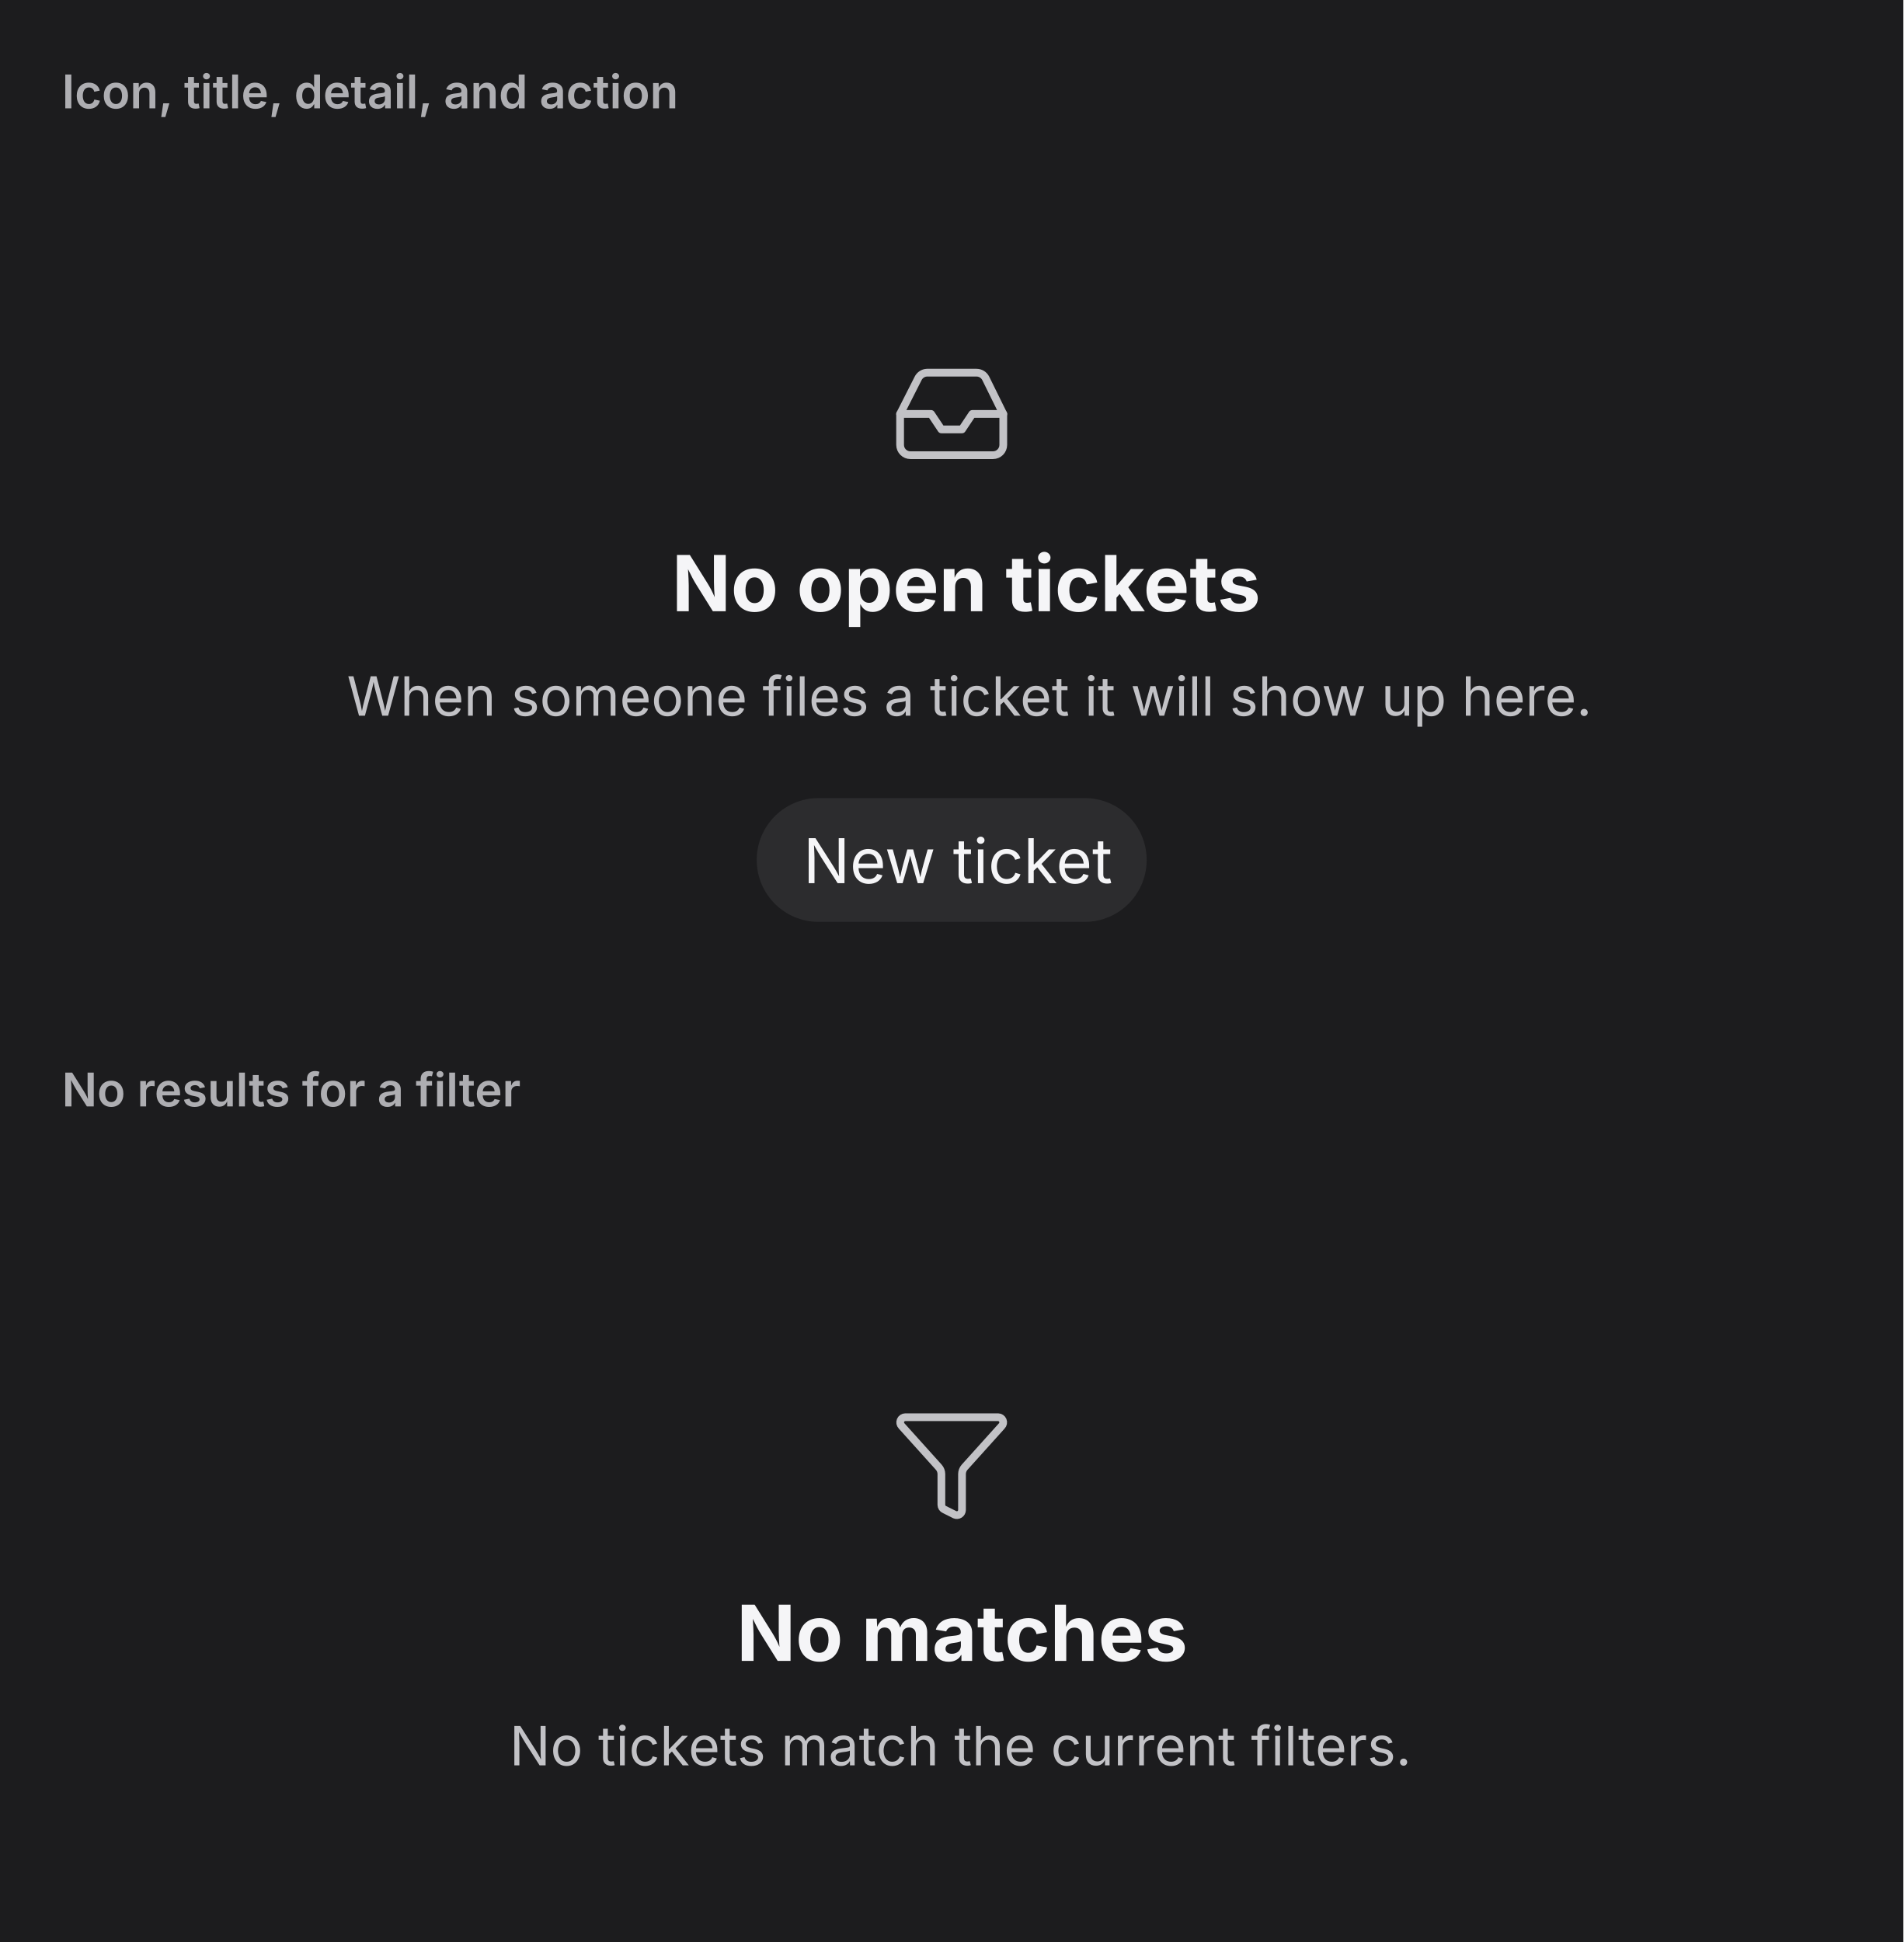
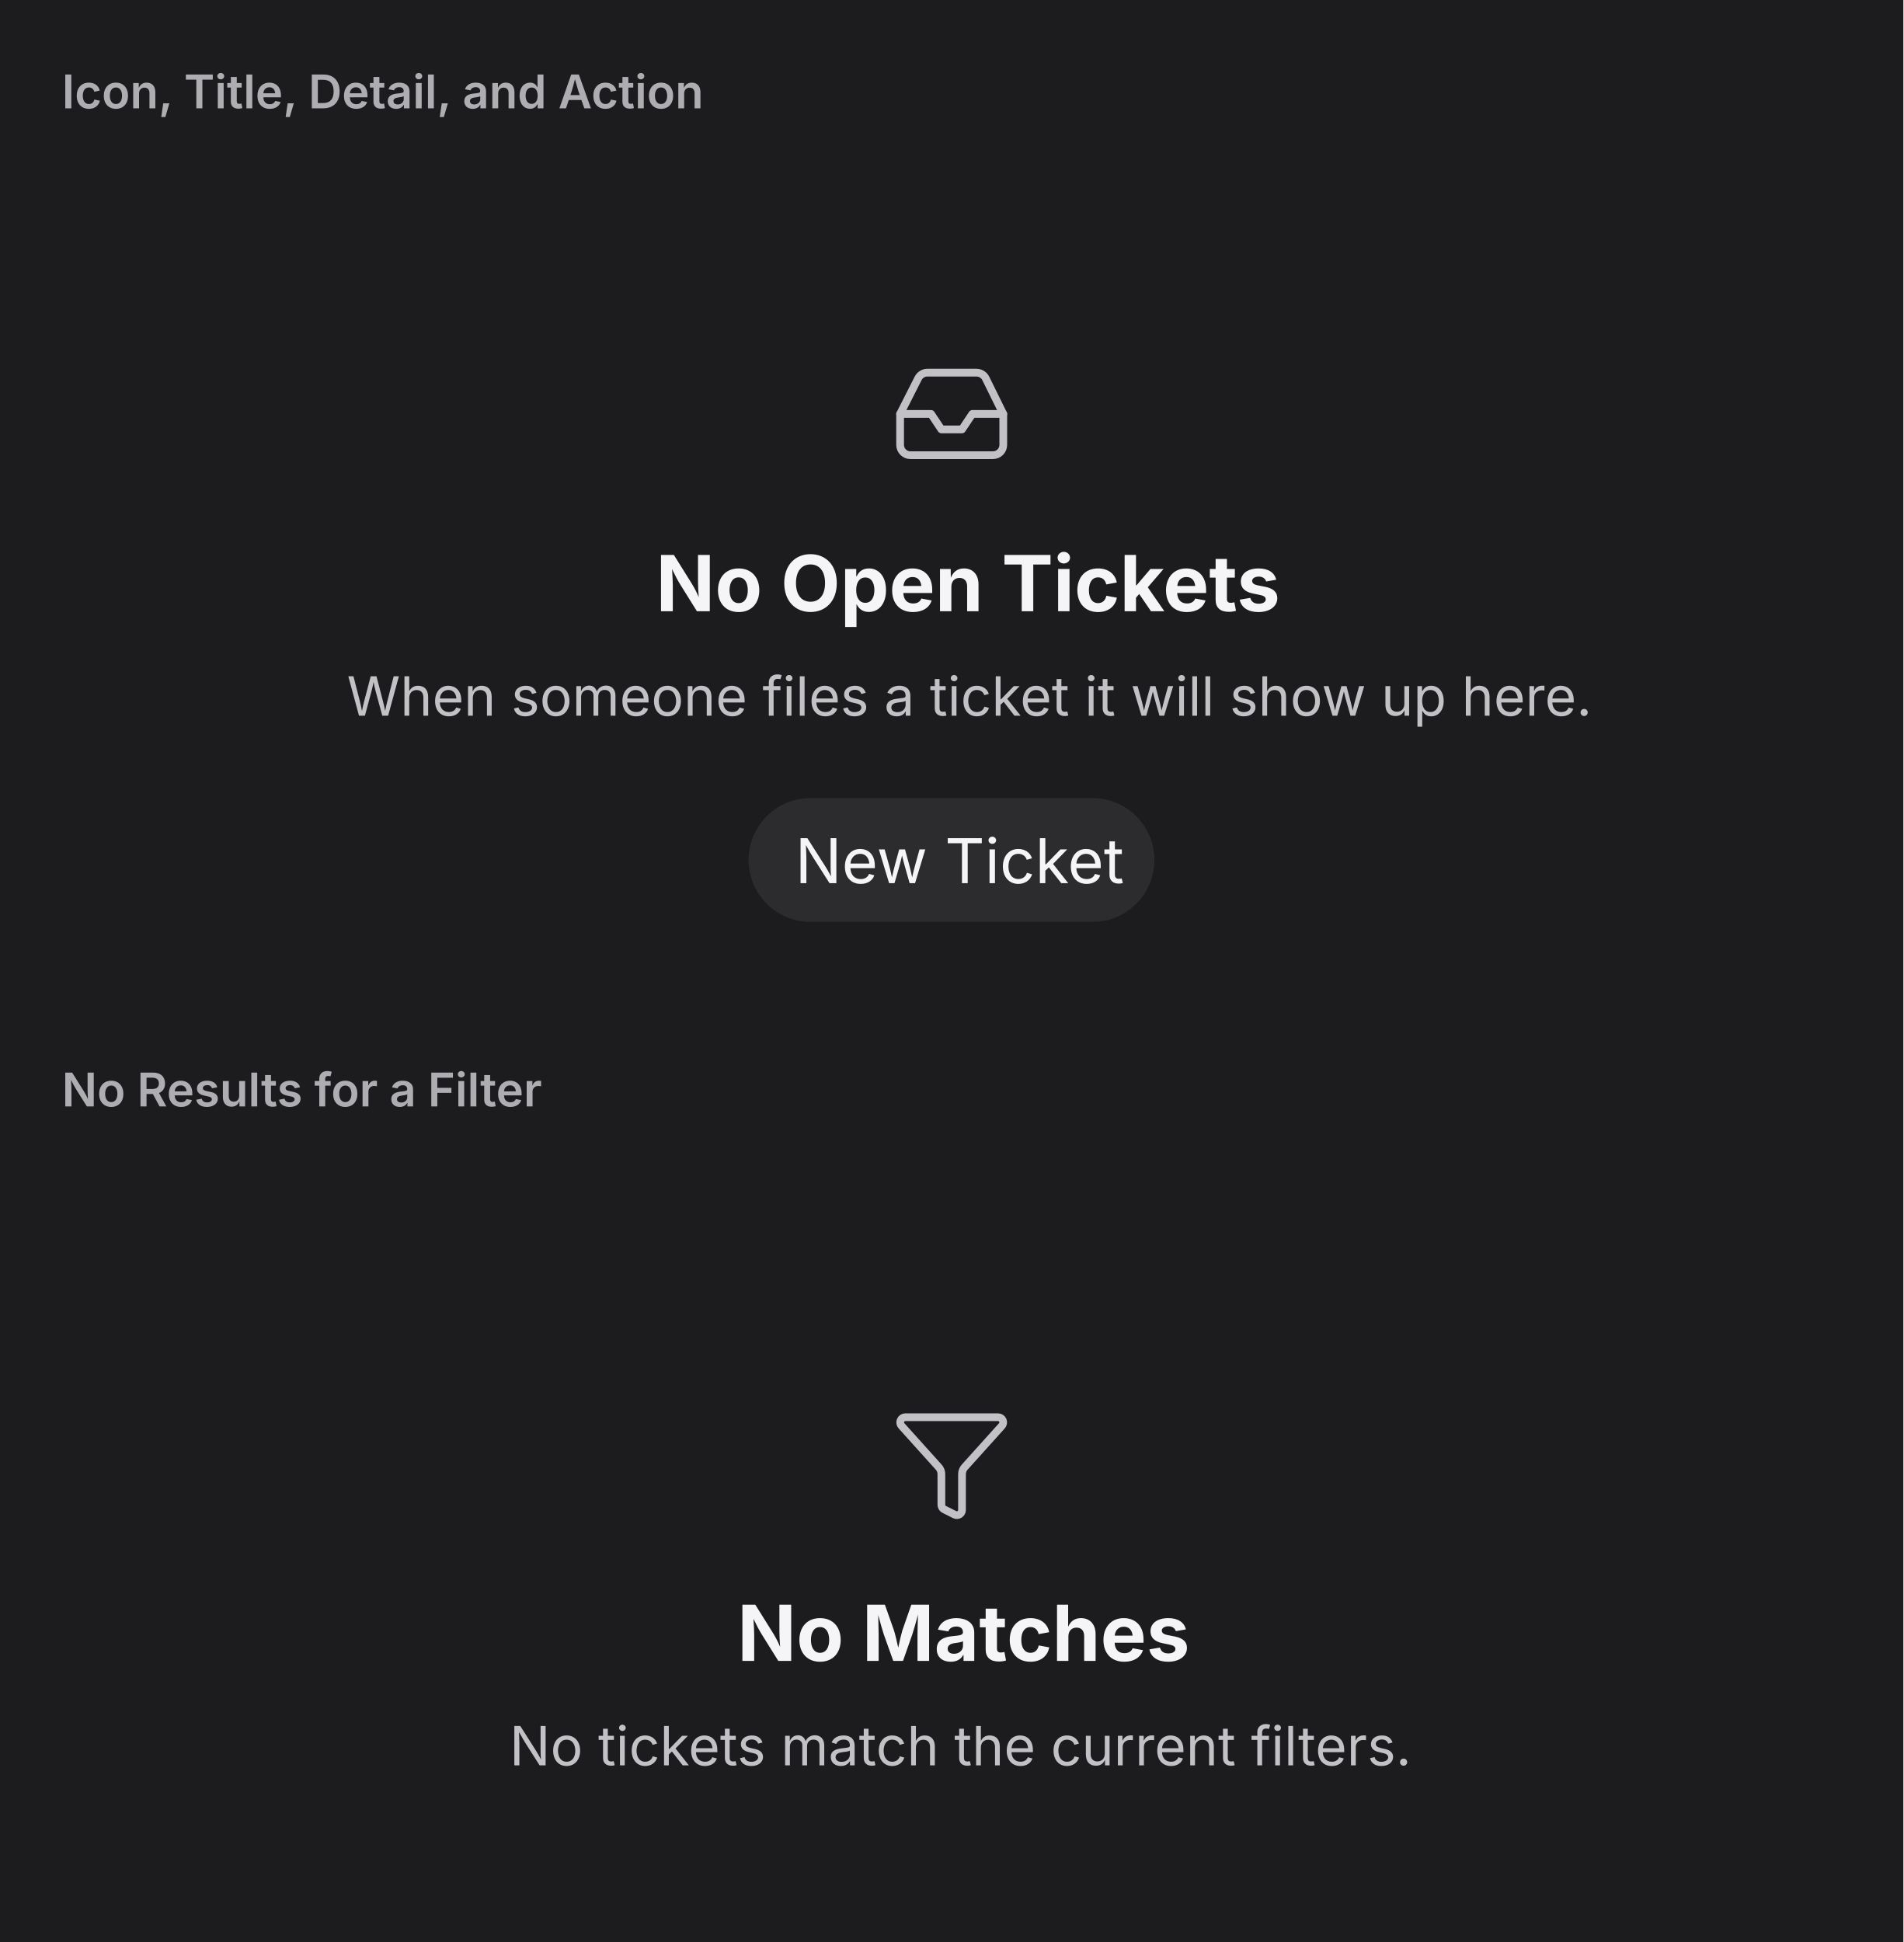
<svg xmlns="http://www.w3.org/2000/svg" viewBox="0 0 492 502" width="492" height="502">
  <defs>
    <clipPath id="cp0">
      <rect x="16" y="38" width="460" height="220" />
    </clipPath>
    <clipPath id="cp1">
      <rect x="16" y="296" width="460" height="190" />
    </clipPath>
    <clipPath id="ct2">
      <rect x="16" y="16" width="460" height="22" />
    </clipPath>
    <clipPath id="irc3">
      <rect x="16" y="38" width="460" height="220" rx="0" />
    </clipPath>
    <clipPath id="ct5">
      <rect x="16" y="274" width="460" height="22" />
    </clipPath>
    <clipPath id="irc6">
      <rect x="16" y="296" width="460" height="190" rx="0" />
    </clipPath>
  </defs>
  <rect x="0" y="0" width="492" height="502" rx="0" fill="rgb(28,28,30)" />
-   <text x="16" y="28" font-family="system-ui, &quot;-apple-system&quot;, sans-serif" font-size="12" font-weight="600" fill="rgb(174,174,178)">Icon, title, detail, and action</text>
+   <text x="16" y="28" font-family="system-ui, &quot;-apple-system&quot;, sans-serif" font-size="12" font-weight="600" fill="rgb(174,174,178)">Icon, Title, Detail, and Action</text>
  <g clip-path="url(#cp0)">
    <g clip-path="url(#irc3)">
      <clipPath id="svgimg4vclip">
        <rect x="16" y="38" width="460" height="220" />
      </clipPath>
      <g clip-path="url(#svgimg4vclip)">
        <g transform="translate(16 38)">
          <defs>
            <clipPath id="svgimg4cp0">
              <rect x="214" y="53" width="32" height="32" />
            </clipPath>
            <clipPath id="svgimg4ct2">
-               <rect x="157.7" y="101" width="144.7" height="23" />
+               <rect x="153.5" y="101" width="152.9" height="23" />
            </clipPath>
            <clipPath id="svgimg4ct3">
              <rect x="73.7" y="132" width="312.7" height="20.3" />
            </clipPath>
            <clipPath id="svgimg4ct4">
-               <rect x="179.6" y="168.3" width="100.8" height="32" />
+               <rect x="177.5" y="168.3" width="104.9" height="32" />
            </clipPath>
          </defs>
          <rect x="28.5" y="20.5" width="403" height="212" rx="11.5" fill="none" stroke="rgba(0,0,0,0)" stroke-width="1" />
          <g clip-path="url(#svgimg4cp0)">
            <g color="rgb(194, 194, 198)">
              <clipPath id="svgimg4svgic1">
                <rect x="214" y="53" width="32" height="32" />
              </clipPath>
              <g clip-path="url(#svgimg4svgic1)">
                <g transform="translate(214 53)scale(1.33333)">
                  <polyline points="22 12 16 12 14 15 10 15 8 12 2 12" style="marker:none;vector-effect:none;color-interpolation:srgb" fill="none" stroke="rgb(194, 194, 198)" stroke-width="1.5px" stroke-dasharray="none" stroke-linecap="round" stroke-linejoin="round" stroke-opacity="1" fill-opacity="1" opacity="1" />
                  <path d="M5.5 5.1 2 12v6a2 2 0 0 0 2 2h16a2 2 0 0 0 2-2v-6l-3.4-6.9A2 2 0 0 0 16.8 4H7.2a2 2 0 0 0-1.7 1.1" style="marker:none;vector-effect:none;color-interpolation:srgb" fill="none" stroke="rgb(194, 194, 198)" stroke-width="1.5px" stroke-dasharray="none" stroke-linecap="round" stroke-linejoin="round" stroke-opacity="1" fill-opacity="1" opacity="1" />
                </g>
              </g>
            </g>
          </g>
-           <text x="157.67" y="120" font-family="system-ui, &quot;-apple-system&quot;, sans-serif" font-size="20" font-weight="650" fill="rgb(245,245,247)">No open tickets</text>
+           <text x="153.55" y="120" font-family="system-ui, &quot;-apple-system&quot;, sans-serif" font-size="20" font-weight="650" fill="rgb(245,245,247)">No Open Tickets</text>
          <text x="73.67" y="147" font-family="system-ui, &quot;-apple-system&quot;, sans-serif" font-size="14" fill="rgb(194,194,198)">When someone files a ticket it will show up here.</text>
-           <rect x="179.6" y="168.3" width="100.8" height="32" rx="16" fill="rgb(44,44,46)" />
-           <text x="191.63" y="190.3" font-family="system-ui, &quot;-apple-system&quot;, sans-serif" font-size="16" fill="rgb(245,245,247)">New ticket</text>
+           <rect x="177.5" y="168.3" width="104.9" height="32" rx="16" fill="rgb(44,44,46)" />
+           <text x="189.53" y="190.3" font-family="system-ui, &quot;-apple-system&quot;, sans-serif" font-size="16" fill="rgb(245,245,247)">New Ticket</text>
        </g>
      </g>
    </g>
  </g>
-   <text x="16" y="286" font-family="system-ui, &quot;-apple-system&quot;, sans-serif" font-size="12" font-weight="600" fill="rgb(174,174,178)">No results for a filter</text>
+   <text x="16" y="286" font-family="system-ui, &quot;-apple-system&quot;, sans-serif" font-size="12" font-weight="600" fill="rgb(174,174,178)">No Results for a Filter</text>
  <g clip-path="url(#cp1)">
    <g clip-path="url(#irc6)">
      <clipPath id="svgimg7vclip">
        <rect x="16" y="296" width="460" height="190" />
      </clipPath>
      <g clip-path="url(#svgimg7vclip)">
        <g transform="translate(16 296)">
          <defs>
            <clipPath id="svgimg7cp0">
              <rect x="214" y="66" width="32" height="32.3" />
            </clipPath>
            <clipPath id="svgimg7ct2">
-               <rect x="174.4" y="114.3" width="111.2" height="23" />
+               <rect x="174.6" y="114.3" width="110.8" height="23" />
            </clipPath>
            <clipPath id="svgimg7ct3">
              <rect x="115.7" y="145.3" width="228.6" height="20.3" />
            </clipPath>
          </defs>
          <rect x="28.5" y="20.5" width="403" height="191" rx="11.5" fill="none" stroke="rgba(0,0,0,0)" stroke-width="1" />
          <g clip-path="url(#svgimg7cp0)">
            <g color="rgb(194, 194, 198)">
              <clipPath id="svgimg7svgic1">
                <rect x="214" y="66.3" width="32" height="32" />
              </clipPath>
              <g clip-path="url(#svgimg7svgic1)">
                <g transform="translate(214 66.344)scale(1.33333)">
                  <path d="M10 20a1 1 0 0 0 .6.9l2 1A1 1 0 0 0 14 21v-7a2 2 0 0 1 .5-1.3l7.2-8A1 1 0 0 0 21 3H3a1 1 0 0 0-.7 1.7l7.2 8A2 2 0 0 1 10 14Z" style="marker:none;vector-effect:none;color-interpolation:srgb" fill="none" stroke="rgb(194, 194, 198)" stroke-width="1.5px" stroke-dasharray="none" stroke-linecap="round" stroke-linejoin="round" stroke-opacity="1" fill-opacity="1" opacity="1" />
                </g>
              </g>
            </g>
          </g>
-           <text x="174.42" y="133.34" font-family="system-ui, &quot;-apple-system&quot;, sans-serif" font-size="20" font-weight="650" fill="rgb(245,245,247)">No matches</text>
+           <text x="174.59" y="133.34" font-family="system-ui, &quot;-apple-system&quot;, sans-serif" font-size="20" font-weight="650" fill="rgb(245,245,247)">No Matches</text>
          <text x="115.72" y="160.34" font-family="system-ui, &quot;-apple-system&quot;, sans-serif" font-size="14" fill="rgb(194,194,198)">No tickets match the current filters.</text>
        </g>
      </g>
    </g>
  </g>
</svg>
